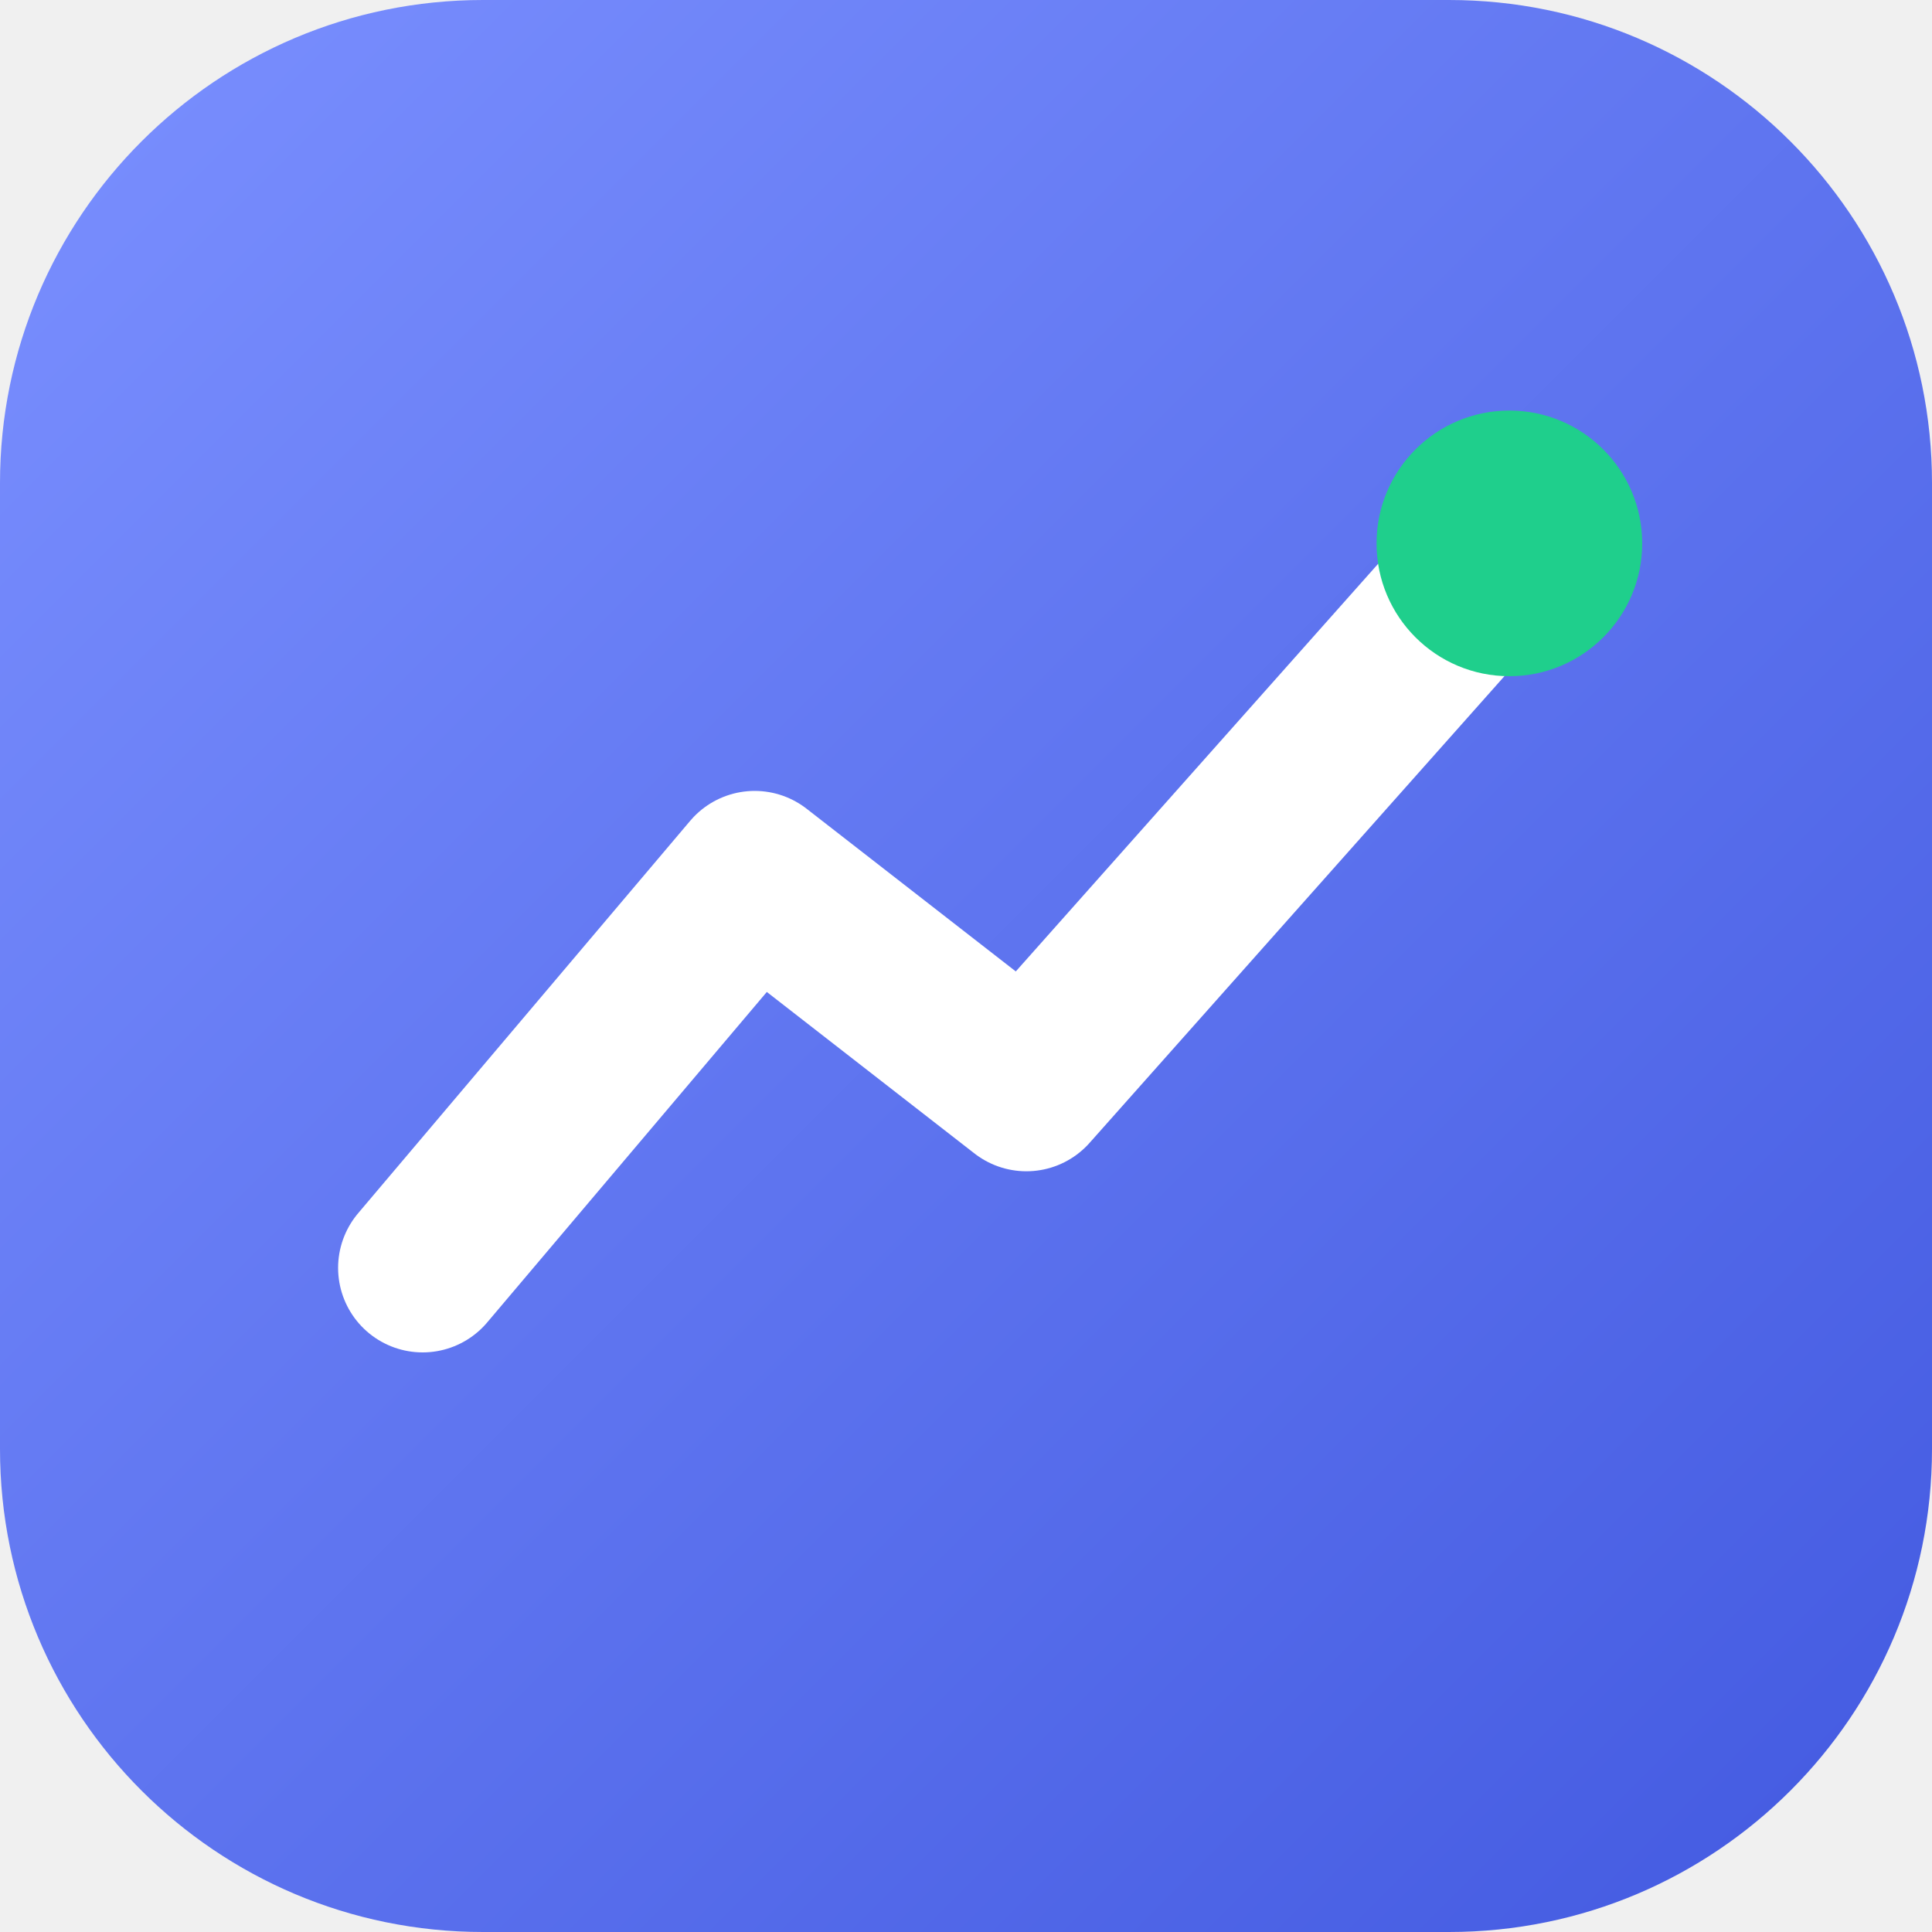
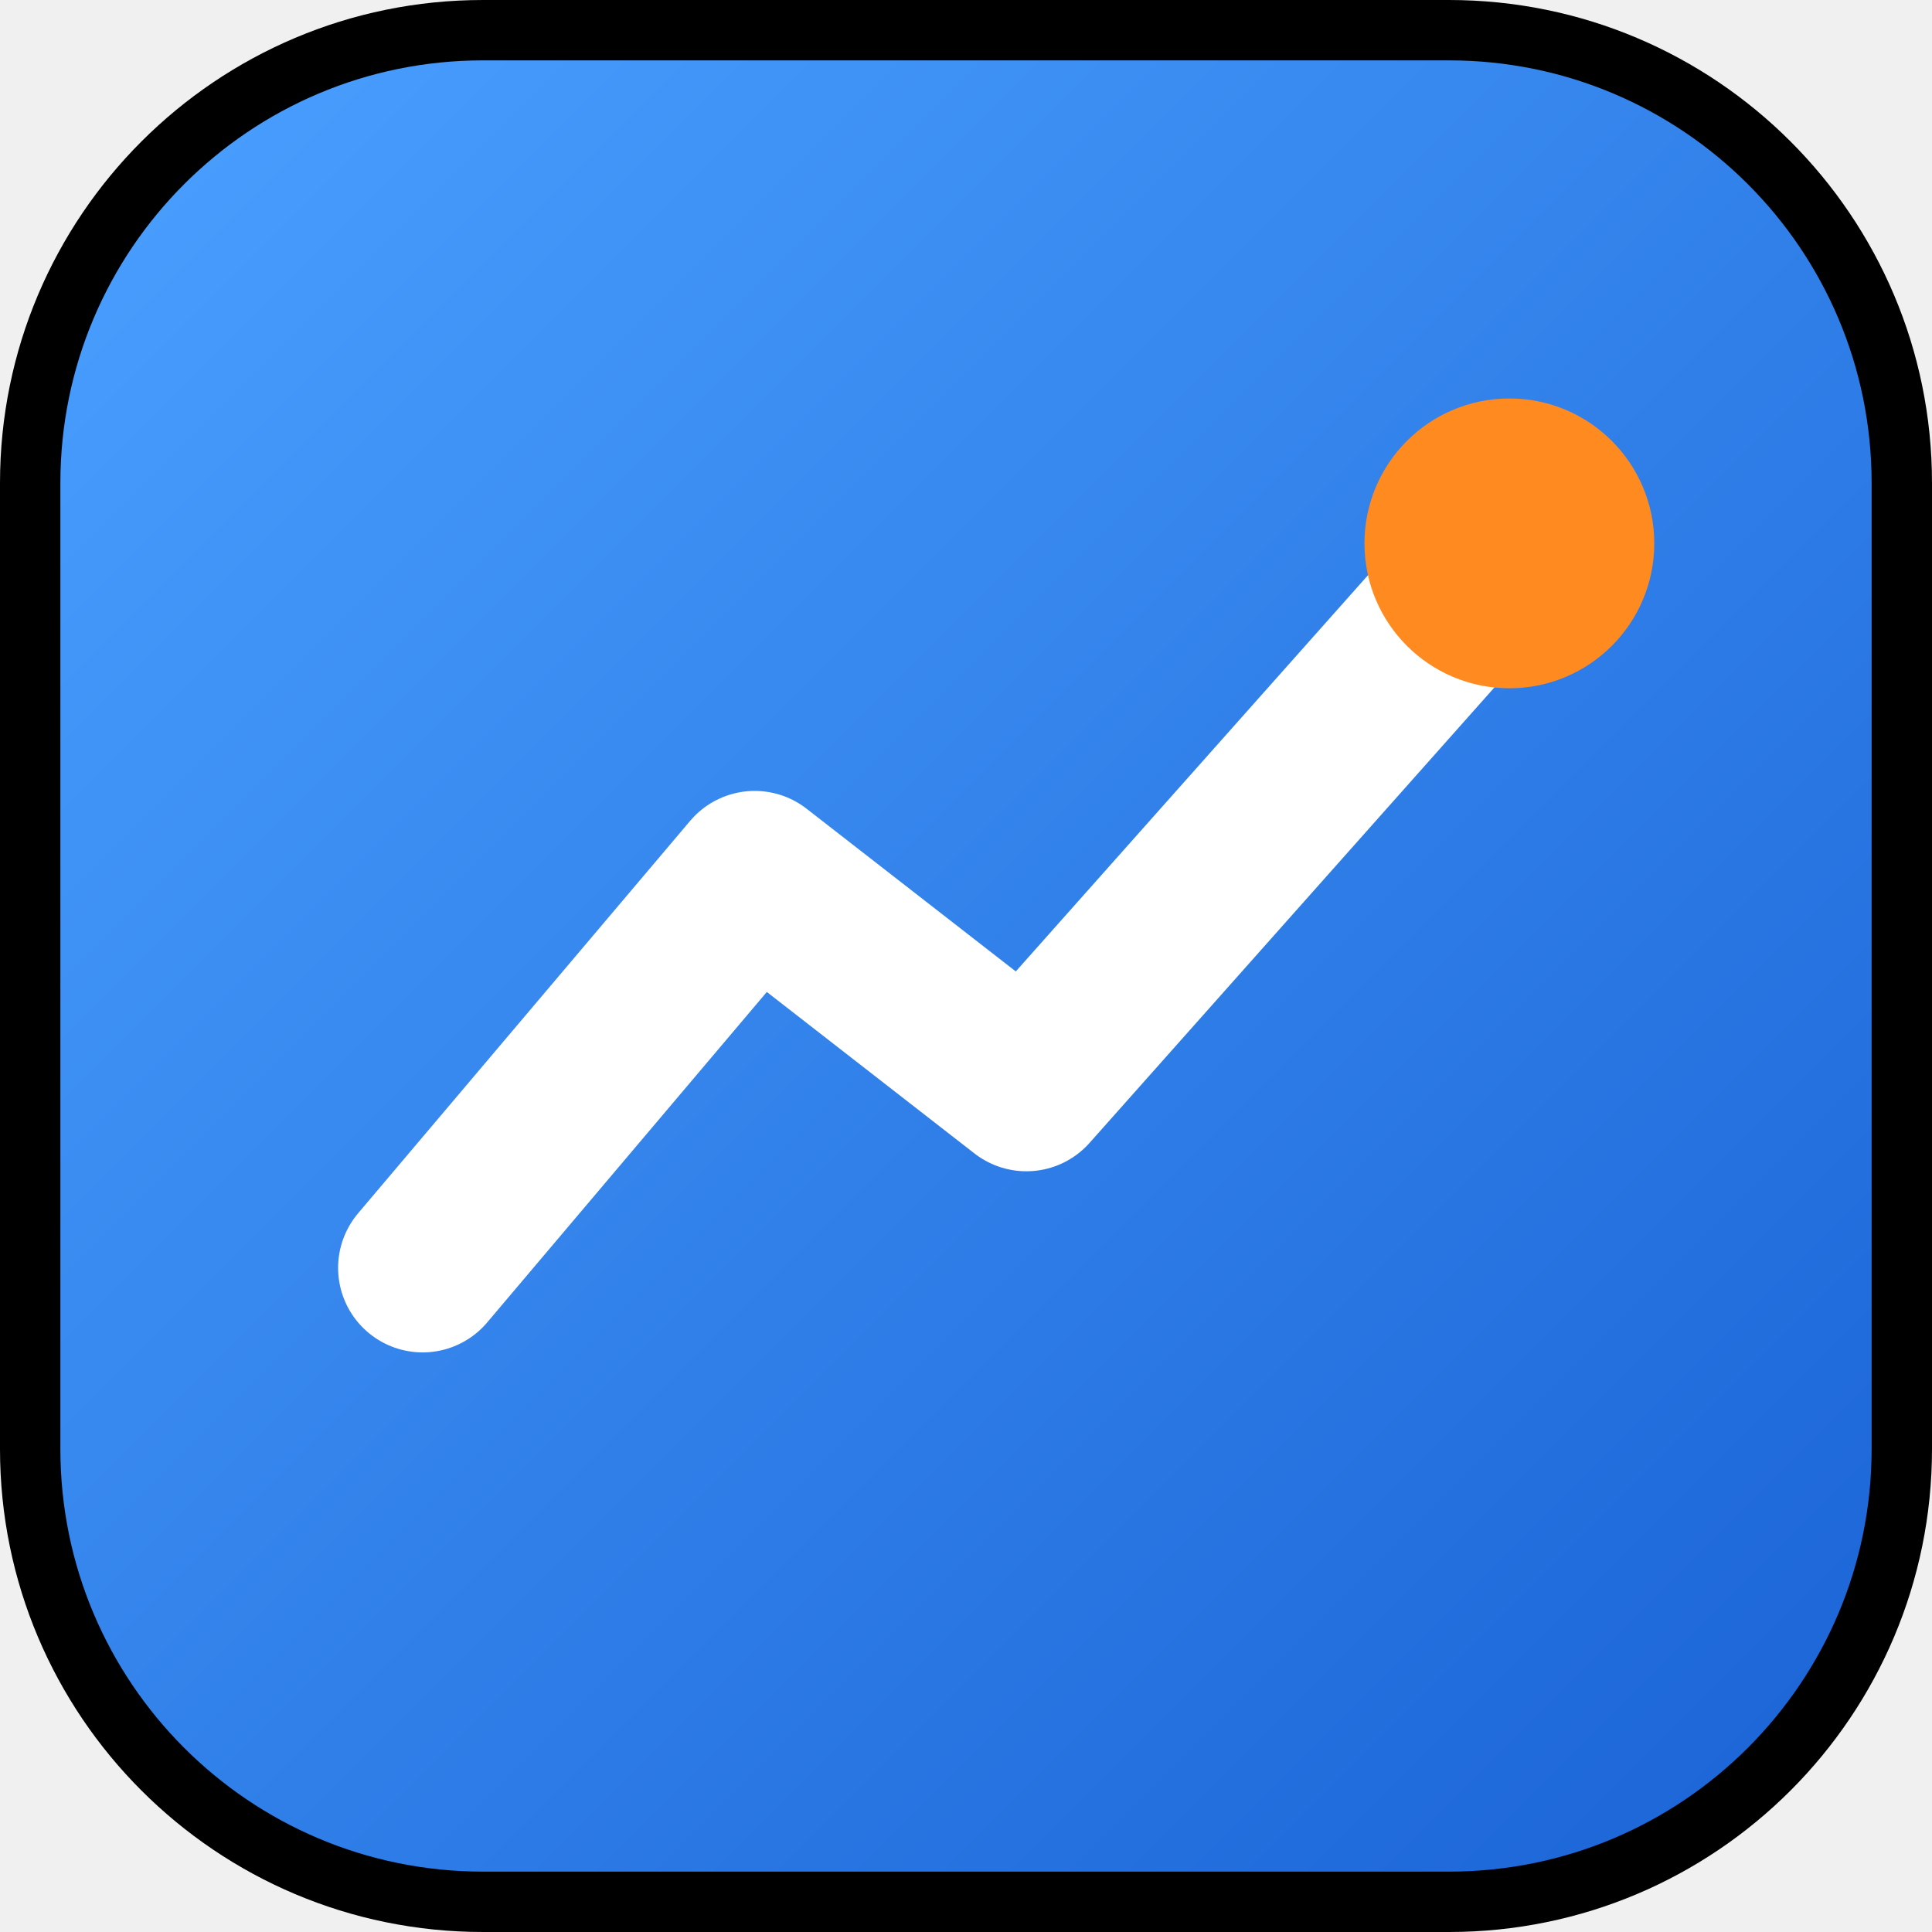
<svg xmlns="http://www.w3.org/2000/svg" viewBox="0 0 32 32">
  <defs>
    <linearGradient id="g" x1="0" y1="0" x2="1" y2="1">
-       <stop offset="0" stop-color="#7b90ff" />
-       <stop offset="1" stop-color="#4259e0" />
+       <stop offset="0" stop-color="#4aa0ff" />
+       <stop offset="1" stop-color="#1a63d6" />
    </linearGradient>
  </defs>
-   <rect width="32" height="32" rx="8" fill="url(#g)" />
+   <rect width="32" height="32" rx="8" fill="#000" />
+   <rect x="1" y="1" width="30" height="30" rx="7" fill="url(#g)" />
  <path d="M7 21l5.5-6.5 4.5 3.5 8-9" fill="none" stroke="#fff" stroke-width="2.8" stroke-linecap="round" stroke-linejoin="round" />
-   <circle cx="25" cy="9" r="2.2" fill="#1fcf8c" />
+   <circle cx="25" cy="9" r="2.4" fill="#ff8a1f" />
</svg>
